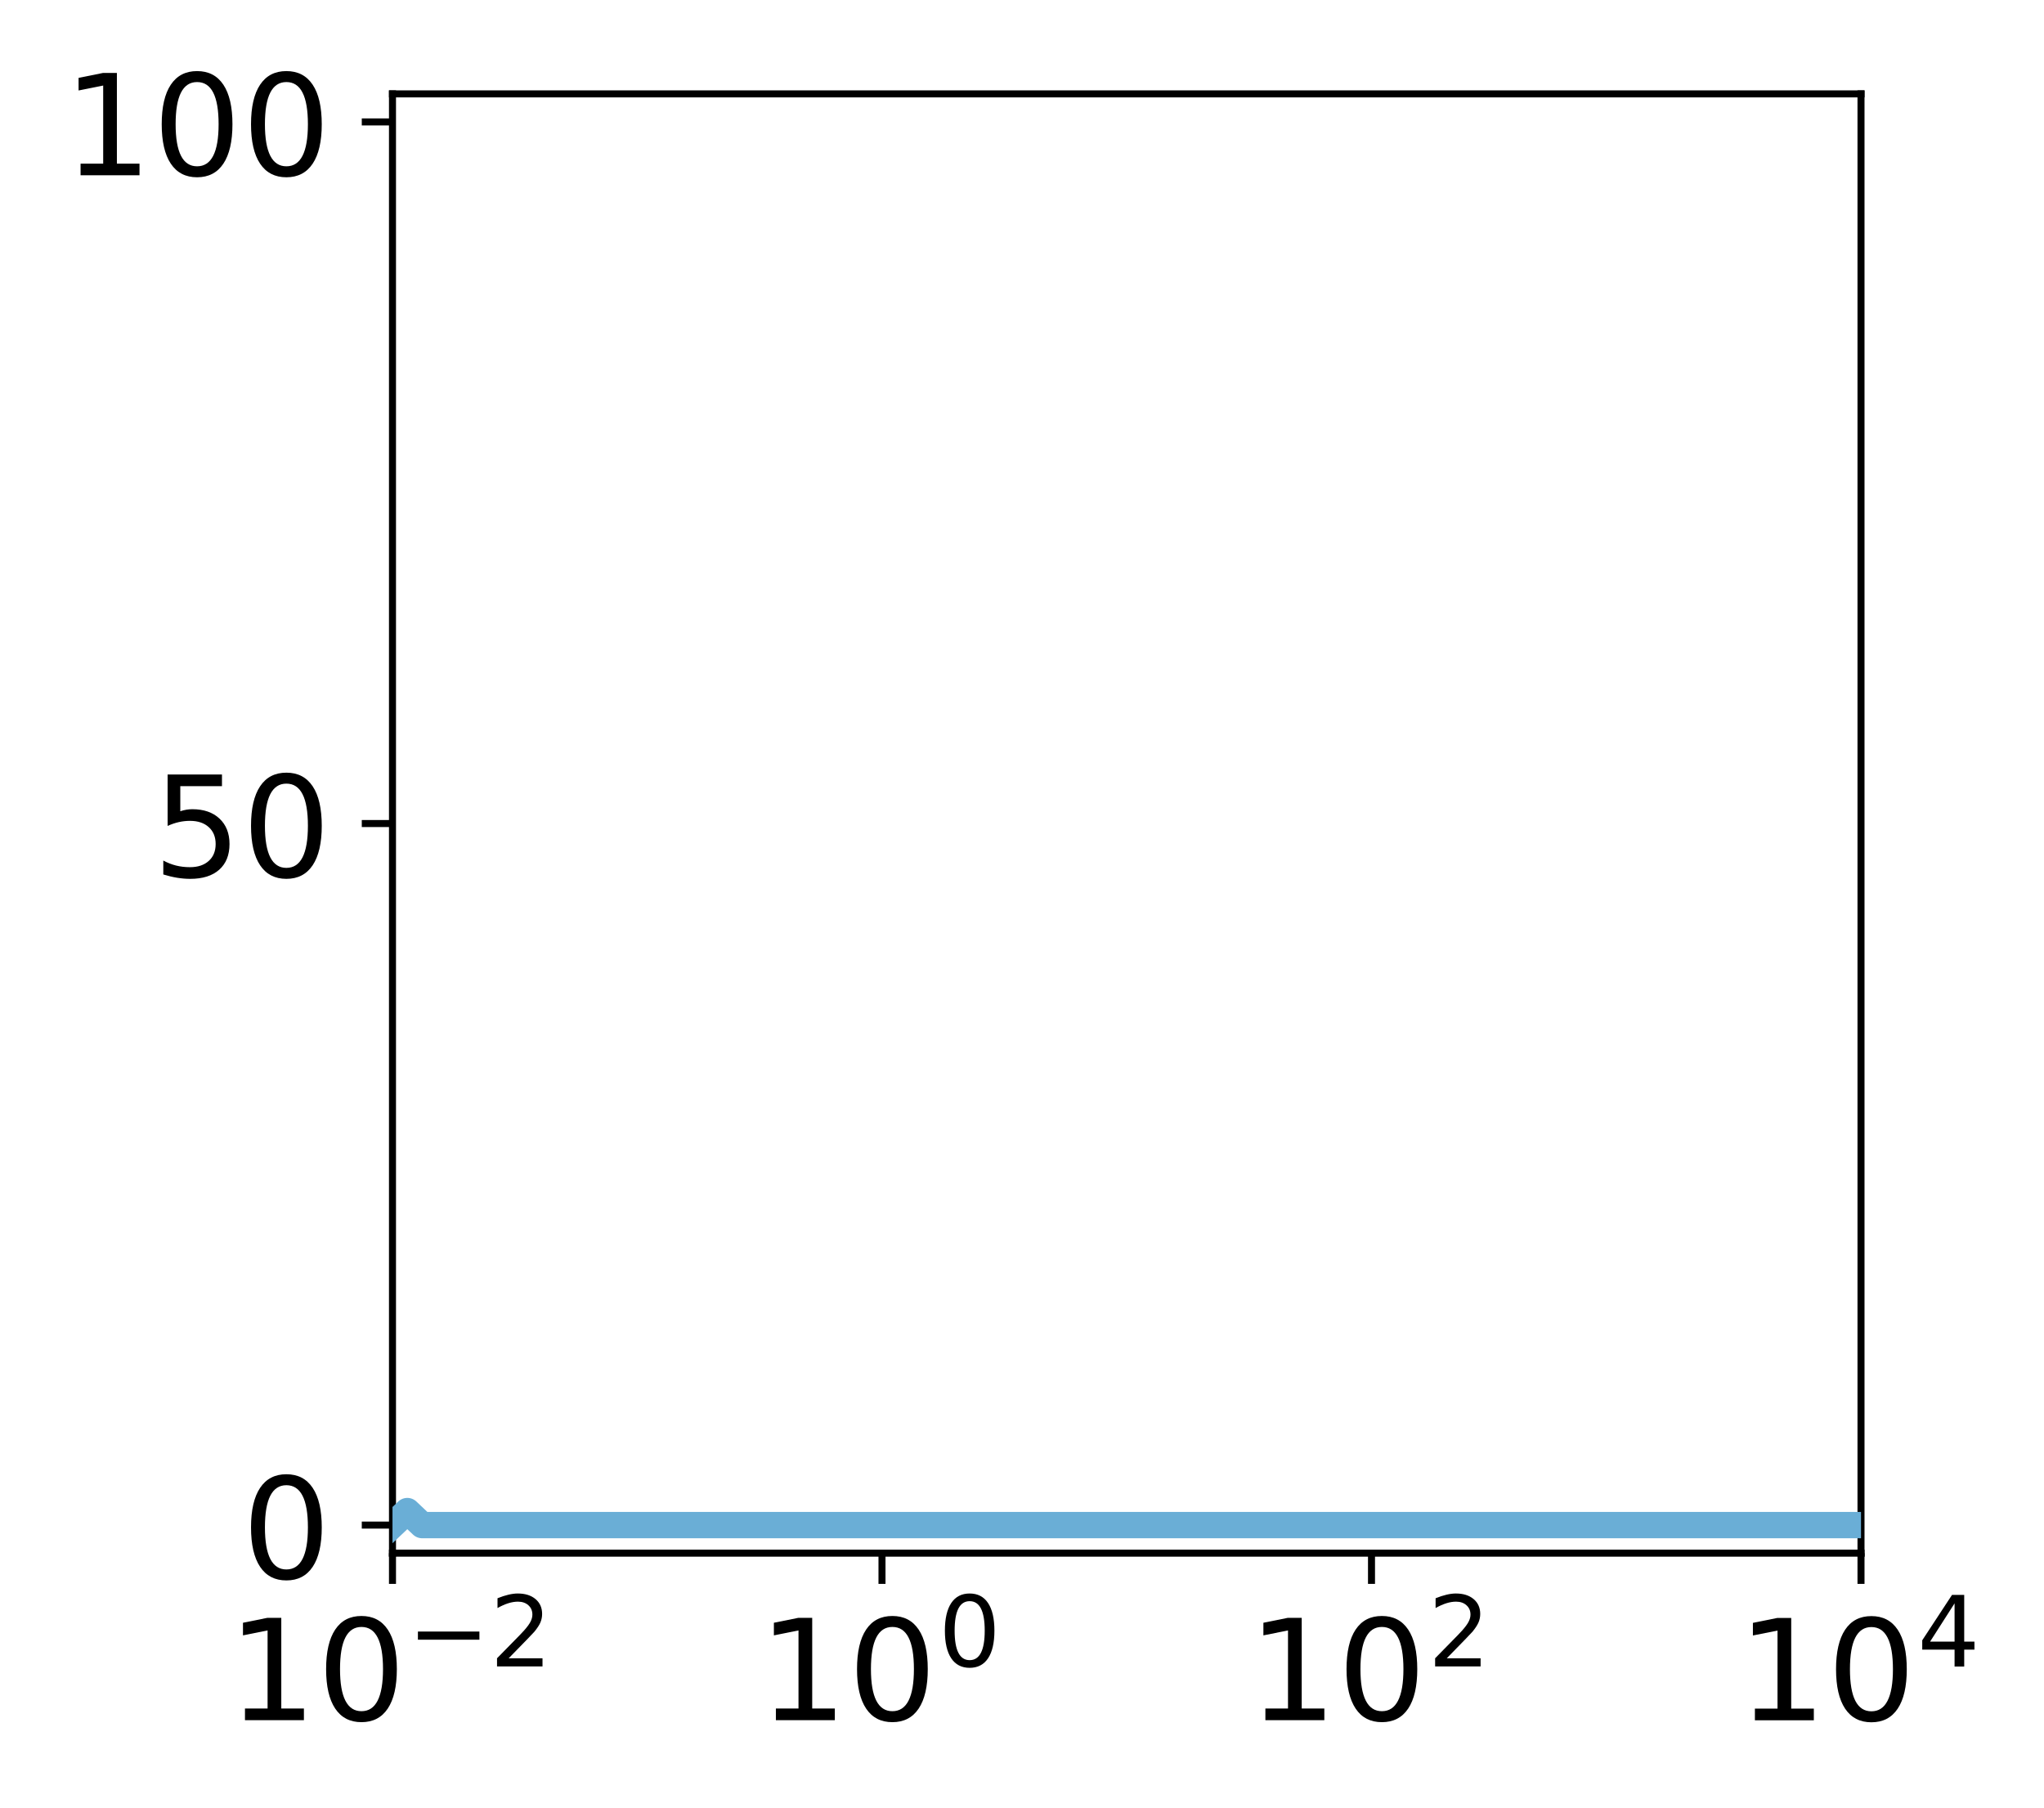
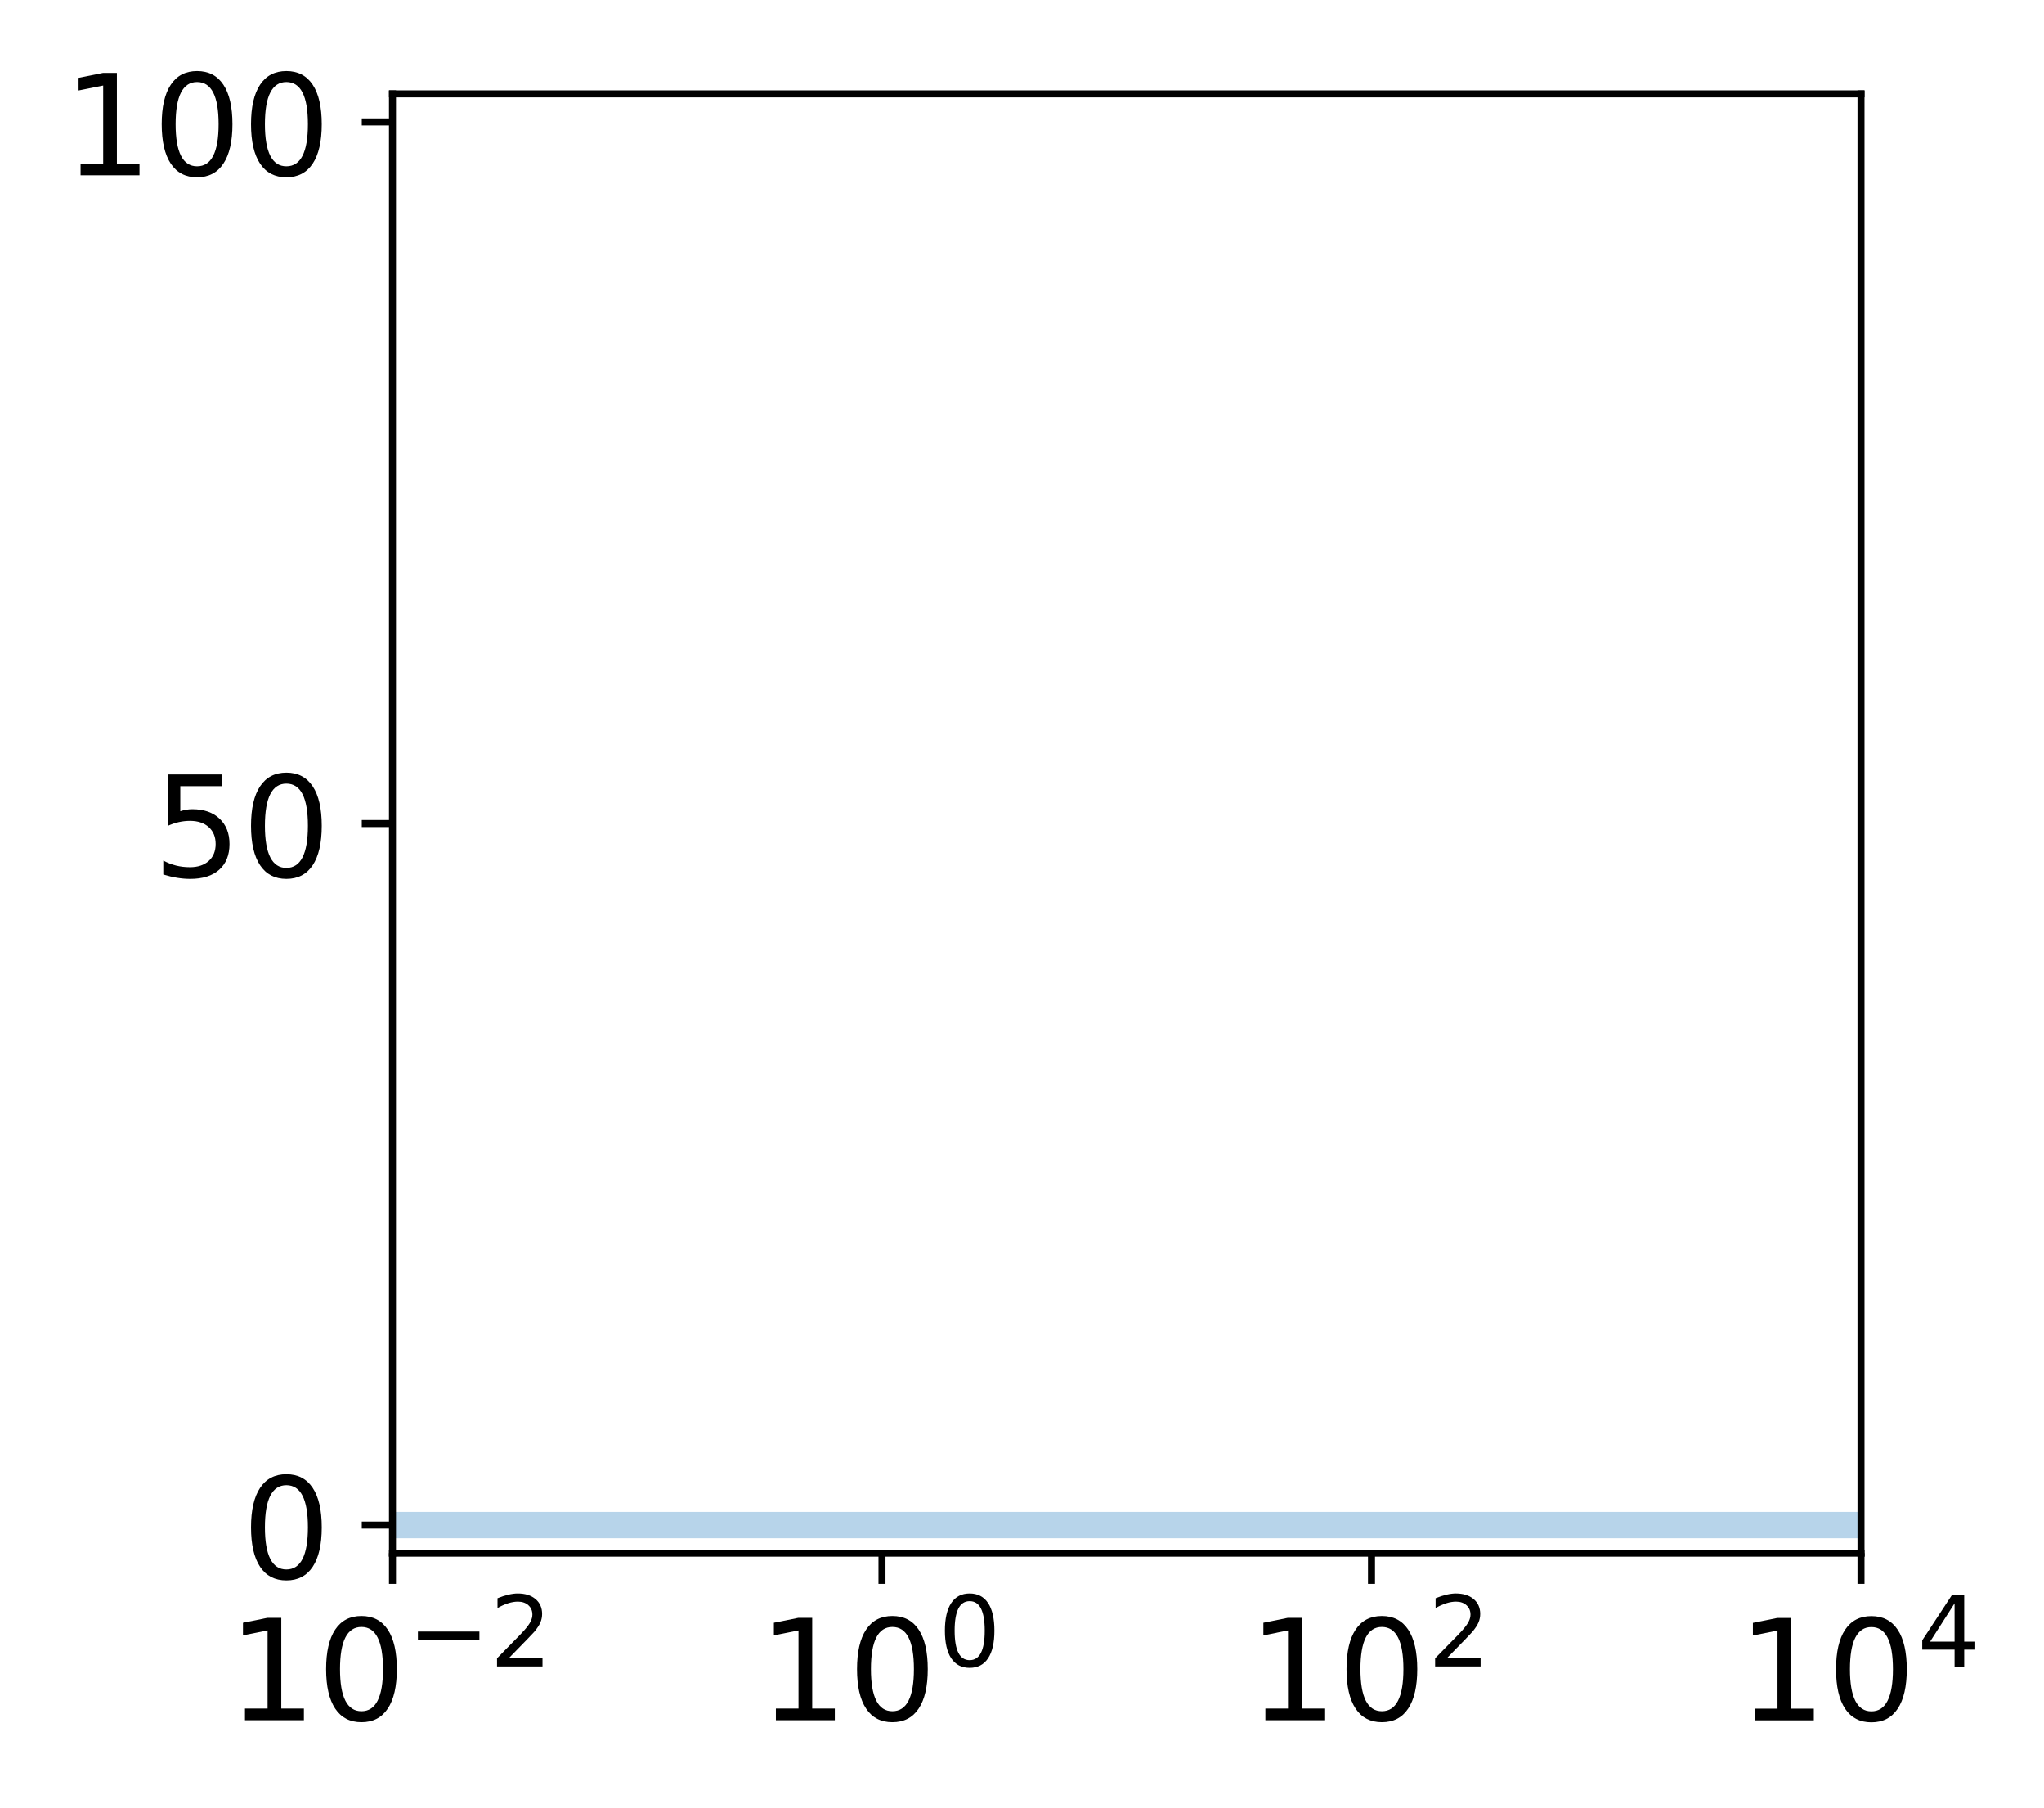
<svg xmlns="http://www.w3.org/2000/svg" xmlns:xlink="http://www.w3.org/1999/xlink" height="206pt" version="1.1" viewBox="0 0 233 206" width="233pt">
  <defs>
    <style type="text/css">
*{stroke-linecap:butt;stroke-linejoin:round;}
  </style>
  </defs>
  <g id="figure_1">
    <g id="patch_1">
      <path d="M 0 206.705  L 233.42 206.705  L 233.42 0  L 0 0  z " style="fill:#ffffff;" />
    </g>
    <g id="axes_1">
      <g id="patch_2">
        <path d="M 44.74 177.02  L 212.14 177.02  L 212.14 10.7  L 44.74 10.7  z " style="fill:#ffffff;" />
      </g>
+       <g id="line2d_1">
+         <path clip-path="url(#p011844b164)" d="M 44.74 173.822  L 46.431 173.822  L 48.122 173.822  L 49.813 173.822  L 51.504 173.822  L 53.195 173.822  L 54.885 173.822  L 56.576 173.822  L 58.267 173.822  L 59.958 173.822  L 61.649 173.822  L 63.34 173.822  L 65.031 173.822  L 66.722 173.822  L 68.413 173.822  L 70.104 173.822  L 71.795 173.822  L 73.485 173.822  L 75.176 173.822  L 76.867 173.822  L 78.558 173.822  L 80.249 173.822  L 81.94 173.822  L 83.631 173.822  L 85.322 173.822  L 87.013 173.822  L 88.704 173.822  L 90.395 173.822  L 92.085 173.822  L 93.776 173.822  L 95.467 173.822  L 97.158 173.822  L 98.849 173.822  L 100.54 173.822  L 102.231 173.822  L 103.922 173.822  L 105.613 173.822  L 107.304 173.822  L 108.995 173.822  L 110.685 173.822  L 112.376 173.822  L 114.067 173.822  L 115.758 173.822  L 117.449 173.822  L 119.14 173.822  L 120.831 173.822  L 122.522 173.822  L 124.213 173.822  L 125.904 173.822  L 127.595 173.822  L 129.285 173.822  L 130.976 173.822  L 132.667 173.822  L 134.358 173.822  L 136.049 173.822  L 137.74 173.822  L 139.431 173.822  L 141.122 173.822  L 142.813 173.822  L 144.504 173.822  L 146.195 173.822  L 147.885 173.822  L 149.576 173.822  L 151.267 173.822  L 152.958 173.822  L 154.649 173.822  L 156.34 173.822  L 158.031 173.822  L 159.722 173.822  L 161.413 173.822  L 163.104 173.822  L 164.795 173.822  L 166.485 173.822  L 168.176 173.822  L 169.867 173.822  L 171.558 173.822  L 173.249 173.822  L 174.94 173.822  L 176.631 173.822  L 178.322 173.822  L 180.013 173.822  L 181.704 173.822  L 183.395 173.822  L 185.085 173.822  L 186.776 173.822  L 188.467 173.822  L 190.158 173.822  L 191.849 173.822  L 193.54 173.822  L 195.231 173.822  L 196.922 173.822  L 198.613 173.822  L 200.304 173.822  L 201.995 173.822  L 203.685 173.822  L 205.376 173.822  L 207.067 173.822  L 208.758 173.822  L 210.449 173.822  L 212.14 173.822  " style="fill:none;stroke:#b7d4ea;stroke-linecap:square;stroke-width:3;" />
+       </g>
      <g id="matplotlib.axis_1">
        <g id="xtick_1">
-           <g id="line2d_1">
+           <g id="line2d_2">
            <defs>
-               <path d="M 0 0  L 0 3.5  " id="m62d04f88c4" style="stroke:#000000;stroke-width:0.8;" />
+               <path d="M 0 0  L 0 3.5  " id="mdcbaa81122" style="stroke:#000000;stroke-width:0.8;" />
            </defs>
            <g>
-               <use style="stroke:#000000;stroke-width:0.8;" x="44.74" xlink:href="#m62d04f88c4" y="177.02" />
+               <use style="stroke:#000000;stroke-width:0.8;" x="44.74" xlink:href="#mdcbaa81122" y="177.02" />
            </g>
          </g>
          <g id="text_1">
            <defs>
              <path d="M 12.406 8.297  L 28.516 8.297  L 28.516 63.922  L 10.984 60.406  L 10.984 69.391  L 28.422 72.906  L 38.281 72.906  L 38.281 8.297  L 54.391 8.297  L 54.391 0  L 12.406 0  z " id="DejaVuSans-31" />
              <path d="M 31.781 66.406  Q 24.172 66.406 20.328 58.906  Q 16.5 51.422 16.5 36.375  Q 16.5 21.391 20.328 13.891  Q 24.172 6.391 31.781 6.391  Q 39.453 6.391 43.281 13.891  Q 47.125 21.391 47.125 36.375  Q 47.125 51.422 43.281 58.906  Q 39.453 66.406 31.781 66.406  z M 31.781 74.219  Q 44.047 74.219 50.516 64.516  Q 56.984 54.828 56.984 36.375  Q 56.984 17.969 50.516 8.266  Q 44.047 -1.422 31.781 -1.422  Q 19.531 -1.422 13.062 8.266  Q 6.594 17.969 6.594 36.375  Q 6.594 54.828 13.062 64.516  Q 19.531 74.219 31.781 74.219  z " id="DejaVuSans-30" />
              <path d="M 10.594 35.5  L 73.188 35.5  L 73.188 27.203  L 10.594 27.203  z " id="DejaVuSans-2212" />
              <path d="M 19.188 8.297  L 53.609 8.297  L 53.609 0  L 7.328 0  L 7.328 8.297  Q 12.938 14.109 22.625 23.891  Q 32.328 33.688 34.812 36.531  Q 39.547 41.844 41.422 45.531  Q 43.312 49.219 43.312 52.781  Q 43.312 58.594 39.234 62.25  Q 35.156 65.922 28.609 65.922  Q 23.969 65.922 18.812 64.312  Q 13.672 62.703 7.812 59.422  L 7.812 69.391  Q 13.766 71.781 18.938 73  Q 24.125 74.219 28.422 74.219  Q 39.75 74.219 46.484 68.547  Q 53.219 62.891 53.219 53.422  Q 53.219 48.922 51.531 44.891  Q 49.859 40.875 45.406 35.406  Q 44.188 33.984 37.641 27.219  Q 31.109 20.453 19.188 8.297  z " id="DejaVuSans-32" />
            </defs>
            <g transform="translate(25.94 196.1775)scale(0.16 -0.16)">
              <use transform="translate(0 0.765625)" xlink:href="#DejaVuSans-31" />
              <use transform="translate(63.62305 0.765625)" xlink:href="#DejaVuSans-30" />
              <use transform="translate(128.2031 39.04688)scale(0.7)" xlink:href="#DejaVuSans-2212" />
              <use transform="translate(186.8555 39.04688)scale(0.7)" xlink:href="#DejaVuSans-32" />
            </g>
          </g>
        </g>
        <g id="xtick_2">
-           <g id="line2d_2">
+           <g id="line2d_3">
            <g>
-               <use style="stroke:#000000;stroke-width:0.8;" x="100.54" xlink:href="#m62d04f88c4" y="177.02" />
+               <use style="stroke:#000000;stroke-width:0.8;" x="100.54" xlink:href="#mdcbaa81122" y="177.02" />
            </g>
          </g>
          <g id="text_2">
            <g transform="translate(86.46 196.1775)scale(0.16 -0.16)">
              <use transform="translate(0 0.765625)" xlink:href="#DejaVuSans-31" />
              <use transform="translate(63.62305 0.765625)" xlink:href="#DejaVuSans-30" />
              <use transform="translate(128.2031 39.04688)scale(0.7)" xlink:href="#DejaVuSans-30" />
            </g>
          </g>
        </g>
        <g id="xtick_3">
-           <g id="line2d_3">
+           <g id="line2d_4">
            <g>
-               <use style="stroke:#000000;stroke-width:0.8;" x="156.34" xlink:href="#m62d04f88c4" y="177.02" />
+               <use style="stroke:#000000;stroke-width:0.8;" x="156.34" xlink:href="#mdcbaa81122" y="177.02" />
            </g>
          </g>
          <g id="text_3">
            <g transform="translate(142.26 196.1775)scale(0.16 -0.16)">
              <use transform="translate(0 0.765625)" xlink:href="#DejaVuSans-31" />
              <use transform="translate(63.62305 0.765625)" xlink:href="#DejaVuSans-30" />
              <use transform="translate(128.2031 39.04688)scale(0.7)" xlink:href="#DejaVuSans-32" />
            </g>
          </g>
        </g>
        <g id="xtick_4">
-           <g id="line2d_4">
+           <g id="line2d_5">
            <g>
-               <use style="stroke:#000000;stroke-width:0.8;" x="212.14" xlink:href="#m62d04f88c4" y="177.02" />
+               <use style="stroke:#000000;stroke-width:0.8;" x="212.14" xlink:href="#mdcbaa81122" y="177.02" />
            </g>
          </g>
          <g id="text_4">
            <defs>
              <path d="M 37.797 64.312  L 12.891 25.391  L 37.797 25.391  z M 35.203 72.906  L 47.609 72.906  L 47.609 25.391  L 58.016 25.391  L 58.016 17.188  L 47.609 17.188  L 47.609 0  L 37.797 0  L 37.797 17.188  L 4.891 17.188  L 4.891 26.703  z " id="DejaVuSans-34" />
            </defs>
            <g transform="translate(198.06 196.1775)scale(0.16 -0.16)">
              <use transform="translate(0 0.684375)" xlink:href="#DejaVuSans-31" />
              <use transform="translate(63.62305 0.684375)" xlink:href="#DejaVuSans-30" />
              <use transform="translate(128.2031 38.96563)scale(0.7)" xlink:href="#DejaVuSans-34" />
            </g>
          </g>
        </g>
      </g>
      <g id="matplotlib.axis_2">
        <g id="ytick_1">
-           <g id="line2d_5">
+           <g id="line2d_6">
            <defs>
-               <path d="M 0 0  L -3.5 0  " id="mfb3d41d771" style="stroke:#000000;stroke-width:0.8;" />
+               <path d="M 0 0  L -3.5 0  " id="mf7ed7be98a" style="stroke:#000000;stroke-width:0.8;" />
            </defs>
            <g>
-               <use style="stroke:#000000;stroke-width:0.8;" x="44.74" xlink:href="#mfb3d41d771" y="173.822" />
+               <use style="stroke:#000000;stroke-width:0.8;" x="44.74" xlink:href="#mf7ed7be98a" y="173.822" />
            </g>
          </g>
          <g id="text_5">
            <g transform="translate(27.56 179.9003)scale(0.16 -0.16)">
              <use xlink:href="#DejaVuSans-30" />
            </g>
          </g>
        </g>
        <g id="ytick_2">
-           <g id="line2d_6">
+           <g id="line2d_7">
            <g>
-               <use style="stroke:#000000;stroke-width:0.8;" x="44.74" xlink:href="#mfb3d41d771" y="93.86" />
+               <use style="stroke:#000000;stroke-width:0.8;" x="44.74" xlink:href="#mf7ed7be98a" y="93.86" />
            </g>
          </g>
          <g id="text_6">
            <defs>
              <path d="M 10.797 72.906  L 49.516 72.906  L 49.516 64.594  L 19.828 64.594  L 19.828 46.734  Q 21.969 47.469 24.109 47.828  Q 26.266 48.188 28.422 48.188  Q 40.625 48.188 47.75 41.5  Q 54.891 34.812 54.891 23.391  Q 54.891 11.625 47.562 5.094  Q 40.234 -1.422 26.906 -1.422  Q 22.312 -1.422 17.547 -0.641  Q 12.797 0.141 7.719 1.703  L 7.719 11.625  Q 12.109 9.234 16.797 8.062  Q 21.484 6.891 26.703 6.891  Q 35.156 6.891 40.078 11.328  Q 45.016 15.766 45.016 23.391  Q 45.016 31 40.078 35.438  Q 35.156 39.891 26.703 39.891  Q 22.75 39.891 18.812 39.016  Q 14.891 38.141 10.797 36.281  z " id="DejaVuSans-35" />
            </defs>
            <g transform="translate(17.38 99.93875)scale(0.16 -0.16)">
              <use xlink:href="#DejaVuSans-35" />
              <use x="63.623" xlink:href="#DejaVuSans-30" />
            </g>
          </g>
        </g>
        <g id="ytick_3">
-           <g id="line2d_7">
+           <g id="line2d_8">
            <g>
-               <use style="stroke:#000000;stroke-width:0.8;" x="44.74" xlink:href="#mfb3d41d771" y="13.898" />
+               <use style="stroke:#000000;stroke-width:0.8;" x="44.74" xlink:href="#mf7ed7be98a" y="13.898" />
            </g>
          </g>
          <g id="text_7">
            <g transform="translate(7.2 19.97721)scale(0.16 -0.16)">
              <use xlink:href="#DejaVuSans-31" />
              <use x="63.623" xlink:href="#DejaVuSans-30" />
              <use x="127.246" xlink:href="#DejaVuSans-30" />
            </g>
          </g>
        </g>
      </g>
      <g id="patch_3">
        <path d="M 44.74 177.02  L 44.74 10.7  " style="fill:none;stroke:#000000;stroke-linecap:square;stroke-linejoin:miter;stroke-width:0.8;" />
      </g>
      <g id="patch_4">
        <path d="M 212.14 177.02  L 212.14 10.7  " style="fill:none;stroke:#000000;stroke-linecap:square;stroke-linejoin:miter;stroke-width:0.8;" />
      </g>
      <g id="patch_5">
        <path d="M 44.74 177.02  L 212.14 177.02  " style="fill:none;stroke:#000000;stroke-linecap:square;stroke-linejoin:miter;stroke-width:0.8;" />
      </g>
      <g id="patch_6">
        <path d="M 44.74 10.7  L 212.14 10.7  " style="fill:none;stroke:#000000;stroke-linecap:square;stroke-linejoin:miter;stroke-width:0.8;" />
      </g>
-       <g id="line2d_8">
-         <path clip-path="url(#p3750236a6c)" d="M 44.74 173.822  L 46.431 172.222  L 48.122 173.822  L 49.813 173.822  L 51.504 173.822  L 53.195 173.822  L 54.885 173.822  L 56.576 173.822  L 58.267 173.822  L 59.958 173.822  L 61.649 173.822  L 63.34 173.822  L 65.031 173.822  L 66.722 173.822  L 68.413 173.822  L 70.104 173.822  L 71.795 173.822  L 73.485 173.822  L 75.176 173.822  L 76.867 173.822  L 78.558 173.822  L 80.249 173.822  L 81.94 173.822  L 83.631 173.822  L 85.322 173.822  L 87.013 173.822  L 88.704 173.822  L 90.395 173.822  L 92.085 173.822  L 93.776 173.822  L 95.467 173.822  L 97.158 173.822  L 98.849 173.822  L 100.54 173.822  L 102.231 173.822  L 103.922 173.822  L 105.613 173.822  L 107.304 173.822  L 108.995 173.822  L 110.685 173.822  L 112.376 173.822  L 114.067 173.822  L 115.758 173.822  L 117.449 173.822  L 119.14 173.822  L 120.831 173.822  L 122.522 173.822  L 124.213 173.822  L 125.904 173.822  L 127.595 173.822  L 129.285 173.822  L 130.976 173.822  L 132.667 173.822  L 134.358 173.822  L 136.049 173.822  L 137.74 173.822  L 139.431 173.822  L 141.122 173.822  L 142.813 173.822  L 144.504 173.822  L 146.195 173.822  L 147.885 173.822  L 149.576 173.822  L 151.267 173.822  L 152.958 173.822  L 154.649 173.822  L 156.34 173.822  L 158.031 173.822  L 159.722 173.822  L 161.413 173.822  L 163.104 173.822  L 164.795 173.822  L 166.485 173.822  L 168.176 173.822  L 169.867 173.822  L 171.558 173.822  L 173.249 173.822  L 174.94 173.822  L 176.631 173.822  L 178.322 173.822  L 180.013 173.822  L 181.704 173.822  L 183.395 173.822  L 185.085 173.822  L 186.776 173.822  L 188.467 173.822  L 190.158 173.822  L 191.849 173.822  L 193.54 173.822  L 195.231 173.822  L 196.922 173.822  L 198.613 173.822  L 200.304 173.822  L 201.995 173.822  L 203.685 173.822  L 205.376 173.822  L 207.067 173.822  L 208.758 173.822  L 210.449 173.822  L 212.14 173.822  " style="fill:none;stroke:#6aaed6;stroke-linecap:square;stroke-width:3;" />
-       </g>
    </g>
  </g>
  <defs>
-     <clipPath id="p3750236a6c">
+     <clipPath id="p011844b164">
      <rect height="166.32" width="167.4" x="44.74" y="10.7" />
    </clipPath>
  </defs>
</svg>
